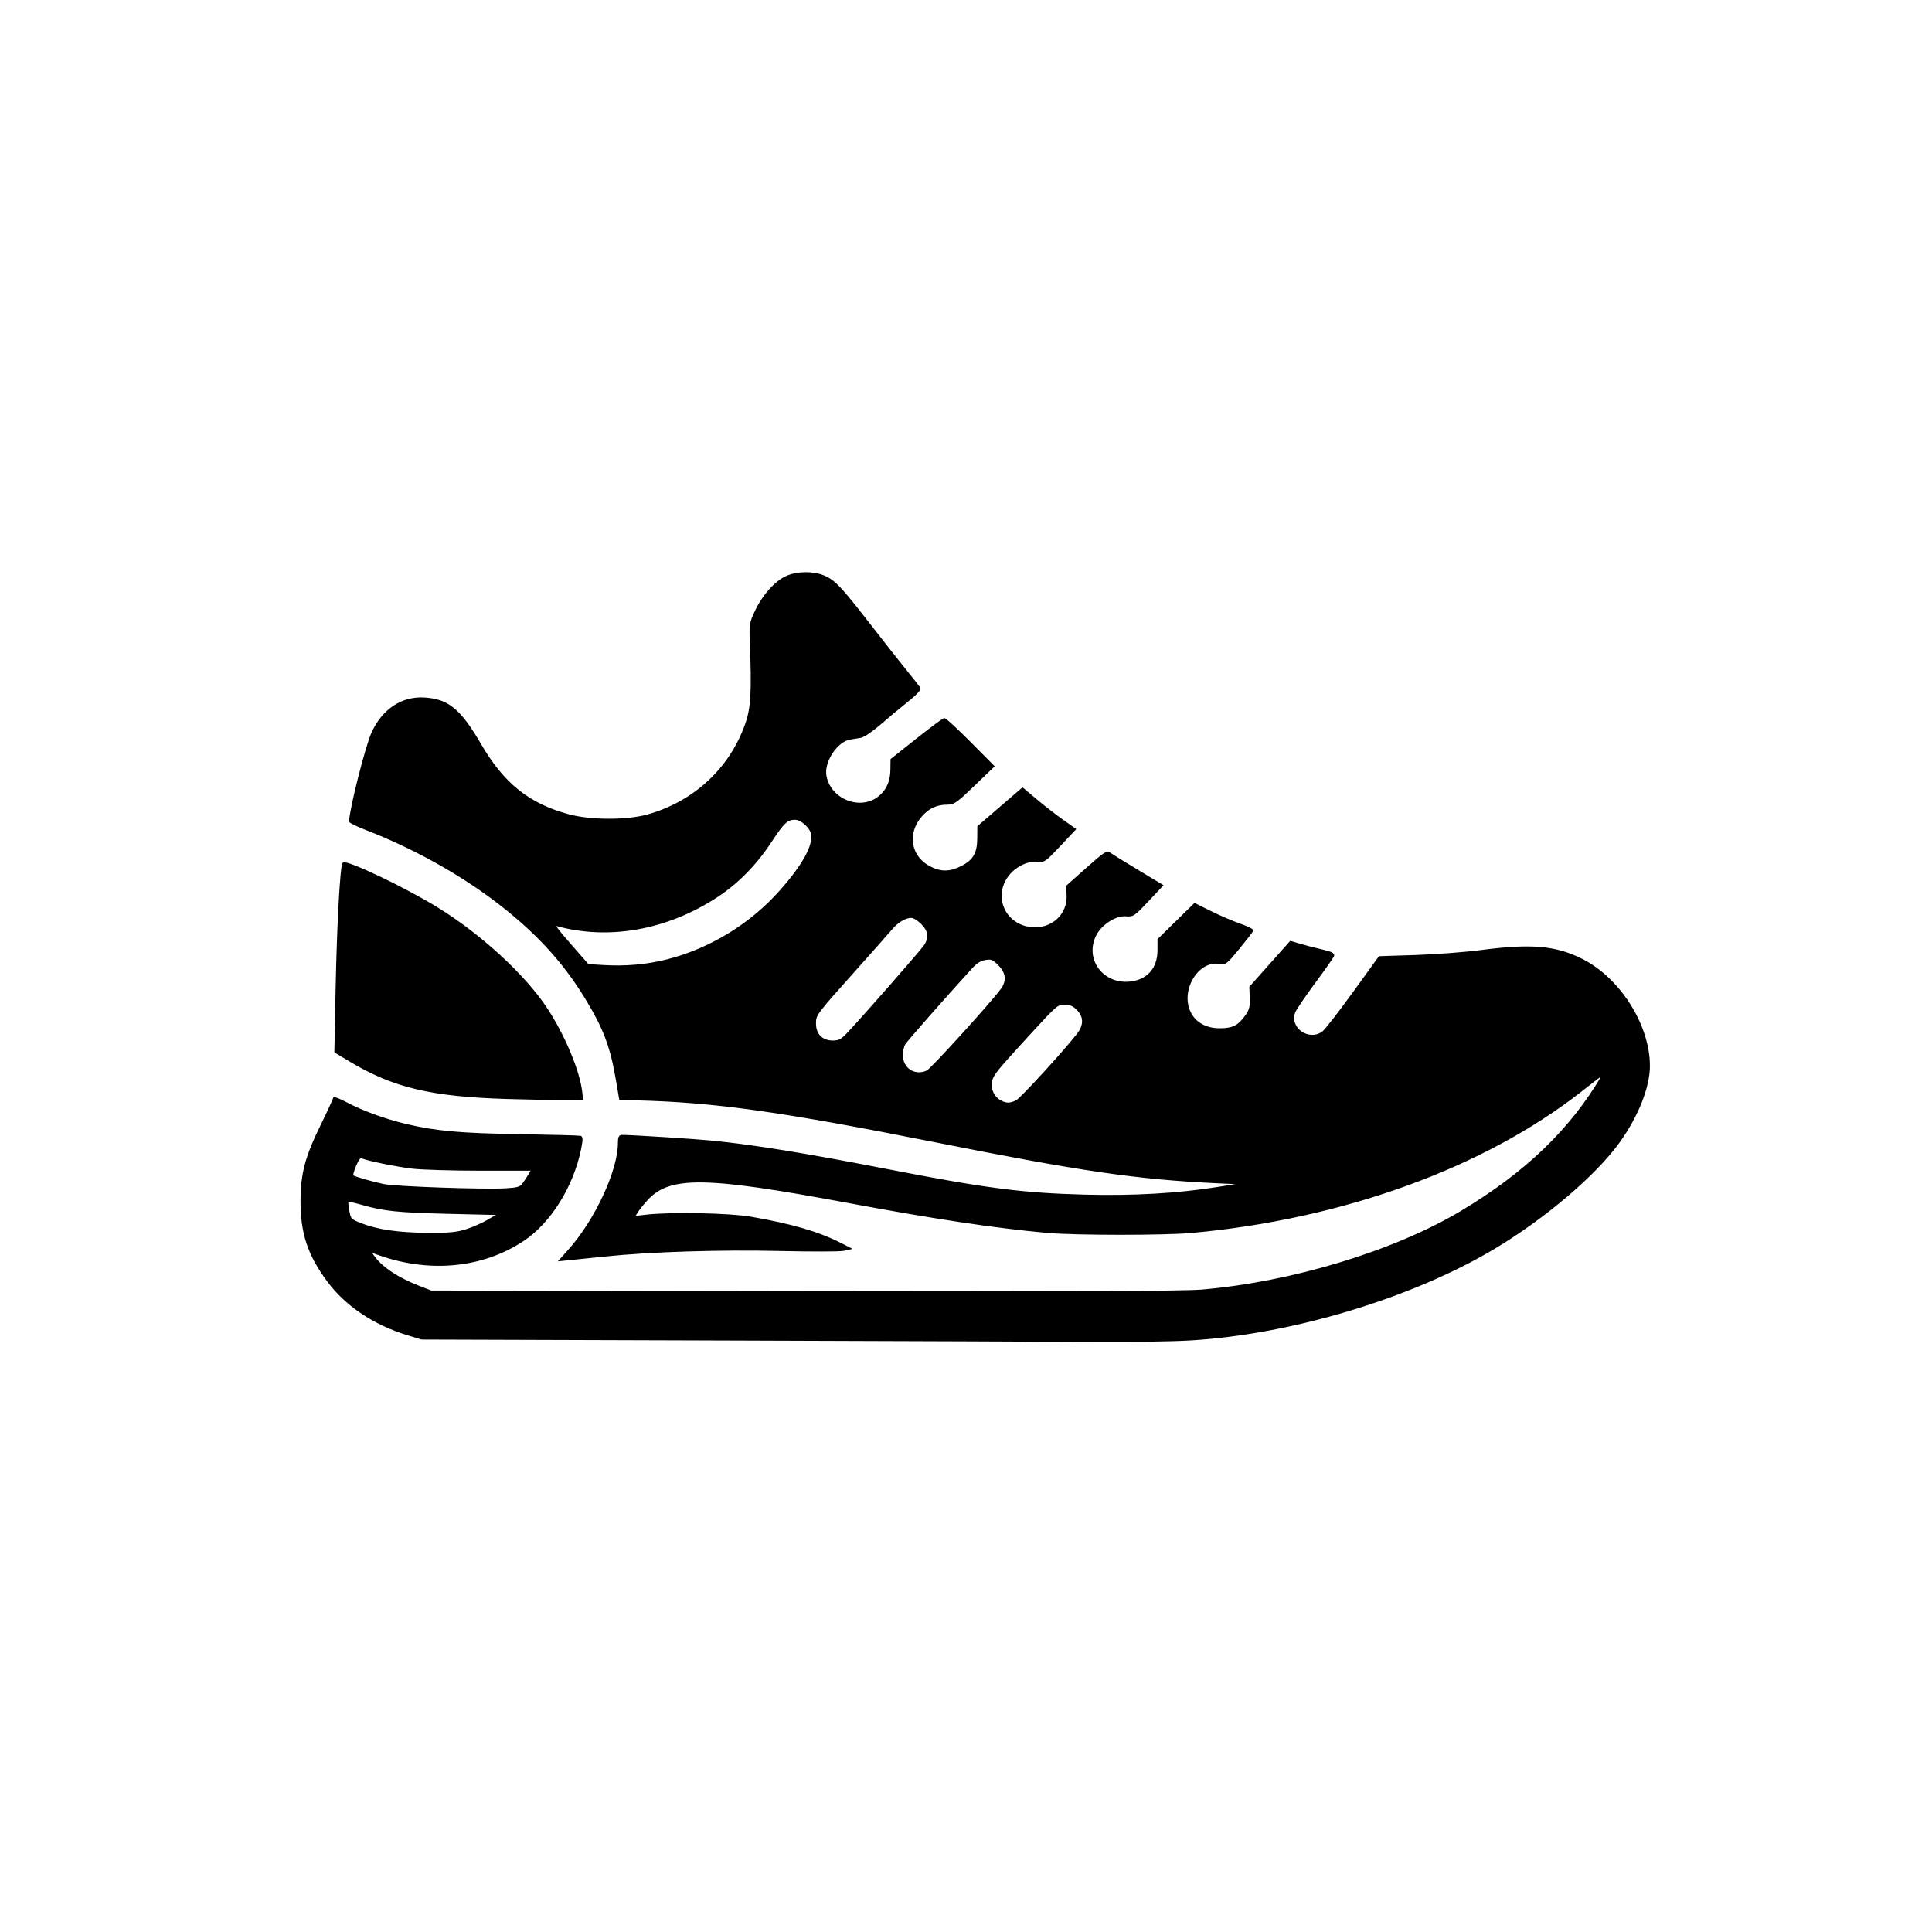
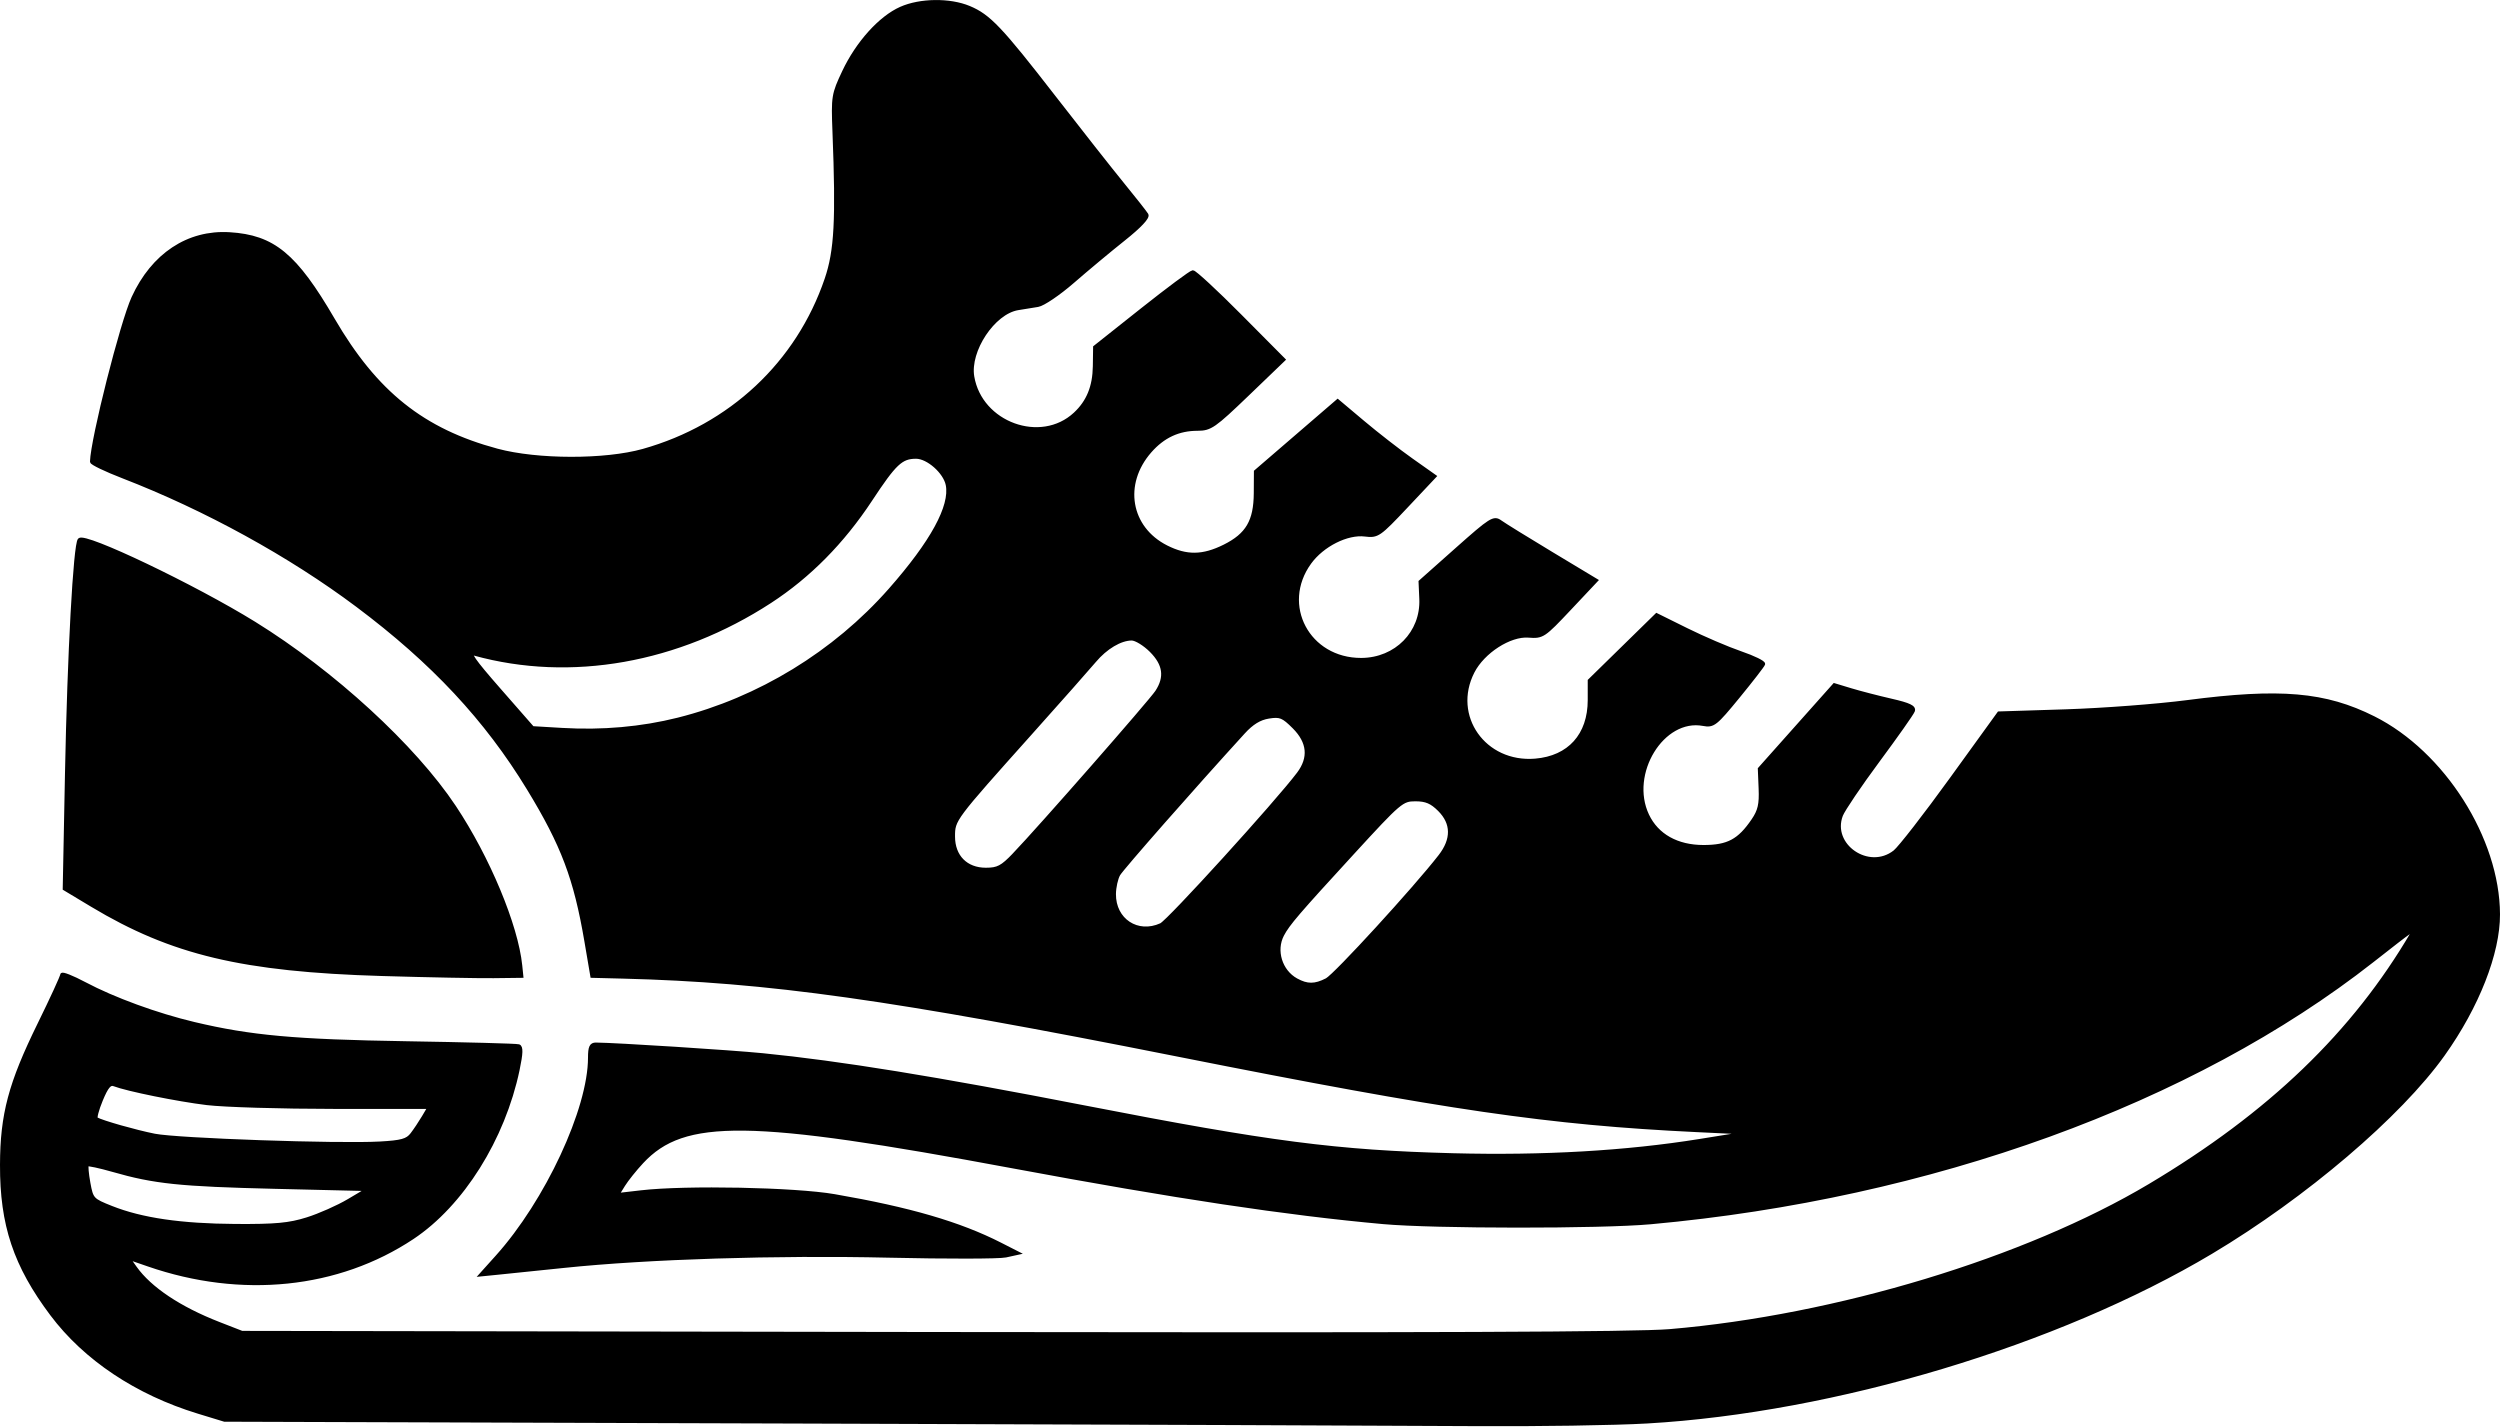
- <svg xmlns="http://www.w3.org/2000/svg" version="1.1" id="svg1" fill="currentColor" stroke="currentColor" width="1024" height="1024" viewBox="0 0 1024 1024">
+ <svg xmlns="http://www.w3.org/2000/svg" version="1.1" id="svg1" fill="currentColor" stroke="currentColor" width="715.198" height="408.012" viewBox="0 0 715.198 408.012">
  <defs id="defs1" />
-   <g id="g1">
-     <path d="M 386,710.004 223.5,709.484 216,707.194 C 198.425,701.829 183.622,691.952 174.079,679.225 163.608,665.258 159.733,653.676 159.785,636.5 c 0.044,-14.445 2.396,-23.271 10.72,-40.23 3.572,-7.277 6.494,-13.637 6.494,-14.135 0,-0.497 2.933,0.653 6.518,2.557 8.286,4.4 20.596,8.898 31.325,11.446 16.126,3.83 28.821,4.981 60.657,5.498 17.05,0.277 31.514,0.665 32.143,0.862 0.844,0.264 0.79,2.042 -0.204,6.787 -4.144,19.769 -15.96,38.591 -30.147,48.022 -21.304,14.163 -48.901,17.002 -75.581,7.776 l -5.789,-2.002 2.051,2.881 c 4.233,5.944 12.691,11.591 23.908,15.96 L 228.5,684.5 426,684.82 c 142.313,0.23 201.272,-4.3e-4 211,-0.826 47.608,-4.038 101.801,-20.448 137.241,-41.558 34.391,-20.485 58.431,-43.598 75.259,-72.359 1.03,-1.76 0.308,-1.256 -11.553,8.052 -51.566,40.473 -126.314,67.581 -206.447,74.868 -14.368,1.307 -61.831,1.281 -76.5,-0.042 -27.578,-2.486 -59.555,-7.299 -106,-15.953 -75.339,-14.037 -94.024,-14.273 -106.072,-1.338 -1.964,2.109 -4.347,5.087 -5.294,6.617 l -1.723,2.782 6.794,-0.782 c 12.863,-1.481 43.947,-0.862 55.294,1.101 21.467,3.714 35.799,7.893 47.46,13.837 l 4.96,2.528 -3.419,0.751 c -1.88,0.413 -16.937,0.44 -33.46,0.061 -32.022,-0.736 -68.853,0.422 -92.844,2.919 -7.808,0.813 -16.36,1.694 -19.003,1.958 l -4.806,0.481 4.59,-5.105 C 315.685,647.011 328,620.558 328,605.84 c 0,-2.996 0.385,-3.837 1.75,-3.826 5.853,0.049 38.516,2.134 47.75,3.049 21.9,2.169 49.486,6.645 92,14.926 53.08,10.34 72.216,12.822 105.5,13.687 25.806,0.671 49.558,-0.702 70.5,-4.073 l 14,-2.254 -15,-0.72 c -42.05,-2.017 -71.002,-6.232 -148.173,-21.57 -82.466,-16.39 -117.153,-21.27 -158.745,-22.333 l -8.918,-0.228 -1.702,-10 c -3.056,-17.95 -6.665,-27.505 -16.468,-43.604 -12.143,-19.939 -27.361,-36.228 -48.993,-52.441 -19.224,-14.409 -43.405,-27.694 -67.022,-36.825 -4.938,-1.909 -8.967,-3.844 -8.953,-4.301 0.204,-6.576 8.599,-39.739 11.866,-46.875 5.627,-12.29 15.715,-18.981 27.533,-18.26 12.571,0.767 18.865,5.965 29.665,24.496 12.219,20.969 25.682,31.707 46.911,37.419 11.502,3.095 30.911,3.125 41.791,0.064 25.004,-7.033 44.228,-25.029 52.403,-49.055 2.757,-8.104 3.226,-16.903 2.242,-42.12 -0.394,-10.107 -0.292,-10.75 2.742,-17.18 3.906,-8.28 10.404,-15.499 16.322,-18.133 5.508,-2.452 13.978,-2.558 19.526,-0.243 5.682,2.37 9.019,5.884 24.269,25.556 7.461,9.625 16.321,20.875 19.688,25 3.367,4.125 6.445,8.035 6.841,8.69 0.453,0.749 -1.974,3.334 -6.552,6.978 -4,3.184 -10.554,8.644 -14.565,12.134 -4.011,3.49 -8.511,6.537 -10,6.772 -1.489,0.234 -4.072,0.653 -5.739,0.93 -6.987,1.162 -14.223,12.07 -12.961,19.539 2.277,13.477 19.559,19.744 29.338,10.639 3.734,-3.477 5.489,-7.77 5.575,-13.641 L 472.5,402.584 486,391.872 c 7.425,-5.892 13.957,-10.749 14.515,-10.792 0.558,-0.044 6.633,5.577 13.5,12.491 L 526.5,406.14 516.171,416.07 C 506.646,425.227 505.534,426 501.889,426 c -5.449,0 -9.843,2.045 -13.609,6.334 -8.214,9.355 -6.052,21.989 4.69,27.416 5.757,2.909 10.443,2.845 16.603,-0.225 6.561,-3.269 8.844,-7.17 8.891,-15.191 l 0.036,-6.165 11.732,-10.107 11.732,-10.107 7.268,6.117 c 3.998,3.365 10.239,8.216 13.87,10.781 l 6.601,4.664 -8.101,8.601 c -7.786,8.266 -8.246,8.583 -11.818,8.136 -5.097,-0.638 -12.175,2.923 -15.825,7.961 -8.78,12.12 -0.439,27.82 14.751,27.768 9.955,-0.034 17.536,-7.741 17.108,-17.393 l -0.218,-4.909 10.45,-9.287 c 9.74,-8.656 10.586,-9.188 12.45,-7.838 1.1,0.797 7.72,4.89 14.711,9.097 l 12.711,7.649 -7.623,8.098 c -7.393,7.855 -7.747,8.089 -11.741,7.777 -5.331,-0.416 -12.996,4.517 -15.931,10.253 -6.497,12.695 3.276,26.57 17.862,25.361 C 608.207,519.987 614,513.542 614,503.539 v -5.56 l 9.604,-9.403 9.604,-9.403 8.646,4.284 c 4.755,2.356 11.693,5.329 15.416,6.605 3.723,1.277 6.641,2.707 6.483,3.179 -0.157,0.472 -3.403,4.665 -7.213,9.317 -6.478,7.911 -7.126,8.422 -9.994,7.884 -11.629,-2.182 -21.632,14.144 -15.973,26.07 2.736,5.766 8.482,8.988 16.031,8.988 7.018,0 10.208,-1.702 14.207,-7.58 1.843,-2.709 2.264,-4.541 2.08,-9.051 l -0.231,-5.654 10.692,-12.003 10.692,-12.003 4.728,1.432 c 2.6,0.787 7.797,2.134 11.548,2.992 5.176,1.184 6.686,1.91 6.263,3.011 -0.306,0.798 -4.82,7.203 -10.03,14.234 -5.21,7.031 -9.955,14.05 -10.543,15.597 -3.29,8.654 7.908,16.311 15.324,10.478 1.432,-1.126 8.722,-10.511 16.201,-20.856 l 13.598,-18.808 19.184,-0.61 c 10.551,-0.336 26.159,-1.52 34.684,-2.632 26.603,-3.469 39.463,-2.361 53.339,4.598 19.912,9.987 35.557,34.636 35.644,56.158 0.045,11.106 -5.947,26.376 -15.747,40.131 -12.445,17.466 -39.568,40.58 -66.419,56.6 -43.852,26.164 -107.772,45.365 -161.316,48.456 -9.35,0.54 -31.625,0.881 -49.5,0.758 -17.875,-0.123 -105.625,-0.458 -195,-0.744 z M 247.145,652.01 c 3.495,-1.094 8.83,-3.457 11.855,-5.25 L 264.5,643.5 238,642.863 c -27.3,-0.657 -34.517,-1.408 -46.434,-4.834 -3.814,-1.096 -7.129,-1.799 -7.367,-1.561 -0.238,0.238 -0.038,2.592 0.444,5.23 0.854,4.673 1.024,4.856 6.542,7.046 8.646,3.431 19.878,5.067 35.46,5.166 11.503,0.073 15.332,-0.282 20.5,-1.9 z m 29.998,-24.243 c 0.904,-1.174 2.392,-3.403 3.307,-4.951 L 282.113,620 l -27.307,-0.003 c -15.019,-0.002 -31.357,-0.491 -36.307,-1.087 -8.314,-1.002 -22.838,-3.946 -26.597,-5.392 -1.203,-0.463 -2.112,0.626 -3.686,4.414 -1.149,2.766 -1.781,5.202 -1.403,5.415 1.679,0.946 11.212,3.654 16.686,4.741 6.598,1.31 52.585,2.904 64.5,2.235 6.183,-0.347 7.789,-0.796 9.143,-2.556 z m 261.703,-44.188 c 2.447,-1.266 25.301,-26.224 32.404,-35.388 3.746,-4.833 3.687,-9.409 -0.173,-13.269 C 568.832,532.678 567.237,532 564.199,532 c -3.822,0 -4.426,0.513 -17.949,15.25 -15.783,17.198 -18.468,20.33 -20.101,23.434 -2.363,4.493 -0.544,10.423 3.962,12.92 3.113,1.725 5.364,1.719 8.736,-0.025 z m -47.412,-15.731 c 2.199,-1.002 33.111,-35.005 39.316,-43.248 3.425,-4.549 2.993,-9.057 -1.277,-13.327 -3.129,-3.129 -3.946,-3.46 -7.25,-2.934 -2.596,0.413 -4.784,1.754 -7.223,4.428 -14.33,15.704 -34.714,38.891 -35.715,40.627 -0.668,1.158 -1.231,3.693 -1.25,5.633 -0.075,7.452 6.665,11.889 13.399,8.821 z m -42.013,-20.107 c 7.216,-7.534 39.02,-43.819 40.823,-46.575 2.747,-4.197 2.23,-7.891 -1.645,-11.766 -1.87,-1.87 -4.367,-3.4 -5.55,-3.4 -3.235,0 -7.449,2.51 -10.67,6.355 -1.584,1.891 -9.866,11.248 -18.404,20.792 C 431.992,537.722 432,537.711 432,542.591 c 0,5.703 3.666,9.409 9.308,9.409 3.443,0 4.633,-0.625 8.114,-4.258 z m -96.122,-38.687 c 23.092,-5.795 44.755,-19.028 60.612,-37.023 12.019,-13.639 17.653,-23.958 16.427,-30.086 -0.728,-3.641 -5.594,-7.945 -8.982,-7.945 -4.256,0 -6.073,1.71 -13.031,12.266 -7.975,12.099 -17.6,21.838 -28.745,29.085 -26.368,17.147 -57.045,22.578 -84.582,14.976 -1.94,-0.536 -0.358,1.756 7.072,10.242 l 9.571,10.932 8.428,0.5 c 11.506,0.683 22.738,-0.313 33.227,-2.946 z M 268.5,581.977 c -39.796,-1.187 -60.003,-5.999 -82.881,-19.738 l -7.892,-4.74 0.648,-33 c 0.67,-34.154 2.372,-65.39 3.64,-66.821 1.502,-1.695 32.887,13.298 50.02,23.897 22.575,13.964 45.688,35.178 57.229,52.524 9.694,14.57 17.75,33.893 18.929,45.4 l 0.307,3 -8,0.097 c -4.4,0.053 -18.8,-0.225 -32,-0.619 z" id="path1" />
+   <g id="g1" transform="translate(-159.285,-303.2612)">
+     <path d="M 386,710.004 223.5,709.484 216,707.194 C 198.425,701.829 183.622,691.952 174.079,679.225 163.608,665.258 159.733,653.676 159.785,636.5 c 0.044,-14.445 2.396,-23.271 10.72,-40.23 3.572,-7.277 6.494,-13.637 6.494,-14.135 0,-0.497 2.933,0.653 6.518,2.557 8.286,4.4 20.596,8.898 31.325,11.446 16.126,3.83 28.821,4.981 60.657,5.498 17.05,0.277 31.514,0.665 32.143,0.862 0.844,0.264 0.79,2.042 -0.204,6.787 -4.144,19.769 -15.96,38.591 -30.147,48.022 -21.304,14.163 -48.901,17.002 -75.581,7.776 l -5.789,-2.002 2.051,2.881 c 4.233,5.944 12.691,11.591 23.908,15.96 L 228.5,684.5 426,684.82 c 142.313,0.23 201.272,-4.3e-4 211,-0.826 47.608,-4.038 101.801,-20.448 137.241,-41.558 34.391,-20.485 58.431,-43.598 75.259,-72.359 1.03,-1.76 0.308,-1.256 -11.553,8.052 -51.566,40.473 -126.314,67.581 -206.447,74.868 -14.368,1.307 -61.831,1.281 -76.5,-0.042 -27.578,-2.486 -59.555,-7.299 -106,-15.953 -75.339,-14.037 -94.024,-14.273 -106.072,-1.338 -1.964,2.109 -4.347,5.087 -5.294,6.617 l -1.723,2.782 6.794,-0.782 c 12.863,-1.481 43.947,-0.862 55.294,1.101 21.467,3.714 35.799,7.893 47.46,13.837 l 4.96,2.528 -3.419,0.751 c -1.88,0.413 -16.937,0.44 -33.46,0.061 -32.022,-0.736 -68.853,0.422 -92.844,2.919 -7.808,0.813 -16.36,1.694 -19.003,1.958 l -4.806,0.481 4.59,-5.105 C 315.685,647.011 328,620.558 328,605.84 c 0,-2.996 0.385,-3.837 1.75,-3.826 5.853,0.049 38.516,2.134 47.75,3.049 21.9,2.169 49.486,6.645 92,14.926 53.08,10.34 72.216,12.822 105.5,13.687 25.806,0.671 49.558,-0.702 70.5,-4.073 l 14,-2.254 -15,-0.72 c -42.05,-2.017 -71.002,-6.232 -148.173,-21.57 -82.466,-16.39 -117.153,-21.27 -158.745,-22.333 l -8.918,-0.228 -1.702,-10 c -3.056,-17.95 -6.665,-27.505 -16.468,-43.604 -12.143,-19.939 -27.361,-36.228 -48.993,-52.441 -19.224,-14.409 -43.405,-27.694 -67.022,-36.825 -4.938,-1.909 -8.967,-3.844 -8.953,-4.301 0.204,-6.576 8.599,-39.739 11.866,-46.875 5.627,-12.29 15.715,-18.981 27.533,-18.26 12.571,0.767 18.865,5.965 29.665,24.496 12.219,20.969 25.682,31.707 46.911,37.419 11.502,3.095 30.911,3.125 41.791,0.064 25.004,-7.033 44.228,-25.029 52.403,-49.055 2.757,-8.104 3.226,-16.903 2.242,-42.12 -0.394,-10.107 -0.292,-10.75 2.742,-17.18 3.906,-8.28 10.404,-15.499 16.322,-18.133 5.508,-2.452 13.978,-2.558 19.526,-0.243 5.682,2.37 9.019,5.884 24.269,25.556 7.461,9.625 16.321,20.875 19.688,25 3.367,4.125 6.445,8.035 6.841,8.69 0.453,0.749 -1.974,3.334 -6.552,6.978 -4,3.184 -10.554,8.644 -14.565,12.134 -4.011,3.49 -8.511,6.537 -10,6.772 -1.489,0.234 -4.072,0.653 -5.739,0.93 -6.987,1.162 -14.223,12.07 -12.961,19.539 2.277,13.477 19.559,19.744 29.338,10.639 3.734,-3.477 5.489,-7.77 5.575,-13.641 L 472.5,402.584 486,391.872 c 7.425,-5.892 13.957,-10.749 14.515,-10.792 0.558,-0.044 6.633,5.577 13.5,12.491 L 526.5,406.14 516.171,416.07 C 506.646,425.227 505.534,426 501.889,426 c -5.449,0 -9.843,2.045 -13.609,6.334 -8.214,9.355 -6.052,21.989 4.69,27.416 5.757,2.909 10.443,2.845 16.603,-0.225 6.561,-3.269 8.844,-7.17 8.891,-15.191 l 0.036,-6.165 11.732,-10.107 11.732,-10.107 7.268,6.117 c 3.998,3.365 10.239,8.216 13.87,10.781 l 6.601,4.664 -8.101,8.601 c -7.786,8.266 -8.246,8.583 -11.818,8.136 -5.097,-0.638 -12.175,2.923 -15.825,7.961 -8.78,12.12 -0.439,27.82 14.751,27.768 9.955,-0.034 17.536,-7.741 17.108,-17.393 l -0.218,-4.909 10.45,-9.287 c 9.74,-8.656 10.586,-9.188 12.45,-7.838 1.1,0.797 7.72,4.89 14.711,9.097 l 12.711,7.649 -7.623,8.098 c -7.393,7.855 -7.747,8.089 -11.741,7.777 -5.331,-0.416 -12.996,4.517 -15.931,10.253 -6.497,12.695 3.276,26.57 17.862,25.361 C 608.207,519.987 614,513.542 614,503.539 v -5.56 l 9.604,-9.403 9.604,-9.403 8.646,4.284 c 4.755,2.356 11.693,5.329 15.416,6.605 3.723,1.277 6.641,2.707 6.483,3.179 -0.157,0.472 -3.403,4.665 -7.213,9.317 -6.478,7.911 -7.126,8.422 -9.994,7.884 -11.629,-2.182 -21.632,14.144 -15.973,26.07 2.736,5.766 8.482,8.988 16.031,8.988 7.018,0 10.208,-1.702 14.207,-7.58 1.843,-2.709 2.264,-4.541 2.08,-9.051 l -0.231,-5.654 10.692,-12.003 10.692,-12.003 4.728,1.432 c 2.6,0.787 7.797,2.134 11.548,2.992 5.176,1.184 6.686,1.91 6.263,3.011 -0.306,0.798 -4.82,7.203 -10.03,14.234 -5.21,7.031 -9.955,14.05 -10.543,15.597 -3.29,8.654 7.908,16.311 15.324,10.478 1.432,-1.126 8.722,-10.511 16.201,-20.856 l 13.598,-18.808 19.184,-0.61 c 10.551,-0.336 26.159,-1.52 34.684,-2.632 26.603,-3.469 39.463,-2.361 53.339,4.598 19.912,9.987 35.557,34.636 35.644,56.158 0.045,11.106 -5.947,26.376 -15.747,40.131 -12.445,17.466 -39.568,40.58 -66.419,56.6 -43.852,26.164 -107.772,45.365 -161.316,48.456 -9.35,0.54 -31.625,0.881 -49.5,0.758 -17.875,-0.123 -105.625,-0.458 -195,-0.744 z M 247.145,652.01 c 3.495,-1.094 8.83,-3.457 11.855,-5.25 L 264.5,643.5 238,642.863 c -27.3,-0.657 -34.517,-1.408 -46.434,-4.834 -3.814,-1.096 -7.129,-1.799 -7.367,-1.561 -0.238,0.238 -0.038,2.592 0.444,5.23 0.854,4.673 1.024,4.856 6.542,7.046 8.646,3.431 19.878,5.067 35.46,5.166 11.503,0.073 15.332,-0.282 20.5,-1.9 z m 29.998,-24.243 c 0.904,-1.174 2.392,-3.403 3.307,-4.951 L 282.113,620 254.807,619.997 C 239.788,619.995 223.45,619.506 218.5,618.91 c -8.314,-1.002 -22.838,-3.946 -26.597,-5.392 -1.203,-0.463 -2.112,0.626 -3.686,4.414 -1.149,2.766 -1.781,5.202 -1.403,5.415 1.679,0.946 11.212,3.654 16.686,4.741 6.598,1.31 52.585,2.904 64.5,2.235 6.183,-0.347 7.789,-0.796 9.143,-2.556 z m 261.703,-44.188 c 2.447,-1.266 25.301,-26.224 32.404,-35.388 3.746,-4.833 3.687,-9.409 -0.173,-13.269 C 568.832,532.678 567.237,532 564.199,532 c -3.822,0 -4.426,0.513 -17.949,15.25 -15.783,17.198 -18.468,20.33 -20.101,23.434 -2.363,4.493 -0.544,10.423 3.962,12.92 3.113,1.725 5.364,1.719 8.736,-0.025 z m -47.412,-15.731 c 2.199,-1.002 33.111,-35.005 39.316,-43.248 3.425,-4.549 2.993,-9.057 -1.277,-13.327 -3.129,-3.129 -3.946,-3.46 -7.25,-2.934 -2.596,0.413 -4.784,1.754 -7.223,4.428 -14.33,15.704 -34.714,38.891 -35.715,40.627 -0.668,1.158 -1.231,3.693 -1.25,5.633 -0.075,7.452 6.665,11.889 13.399,8.821 z m -42.013,-20.107 c 7.216,-7.534 39.02,-43.819 40.823,-46.575 2.747,-4.197 2.23,-7.891 -1.645,-11.766 -1.87,-1.87 -4.367,-3.4 -5.55,-3.4 -3.235,0 -7.449,2.51 -10.67,6.355 -1.584,1.891 -9.866,11.248 -18.404,20.792 C 431.992,537.722 432,537.711 432,542.591 c 0,5.703 3.666,9.409 9.308,9.409 3.443,0 4.633,-0.625 8.114,-4.258 z m -96.122,-38.687 c 23.092,-5.795 44.755,-19.028 60.612,-37.023 12.019,-13.639 17.653,-23.958 16.427,-30.086 -0.728,-3.641 -5.594,-7.945 -8.982,-7.945 -4.256,0 -6.073,1.71 -13.031,12.266 -7.975,12.099 -17.6,21.838 -28.745,29.085 -26.368,17.147 -57.045,22.578 -84.582,14.976 -1.94,-0.536 -0.358,1.756 7.072,10.242 l 9.571,10.932 8.428,0.5 c 11.506,0.683 22.738,-0.313 33.227,-2.946 z M 268.5,581.977 c -39.796,-1.187 -60.003,-5.999 -82.881,-19.738 l -7.892,-4.74 0.648,-33 c 0.67,-34.154 2.372,-65.39 3.64,-66.821 1.502,-1.695 32.887,13.298 50.02,23.897 22.575,13.964 45.688,35.178 57.229,52.524 9.694,14.57 17.75,33.893 18.929,45.4 l 0.307,3 -8,0.097 c -4.4,0.053 -18.8,-0.225 -32,-0.619 z" id="path1" />
  </g>
</svg>
